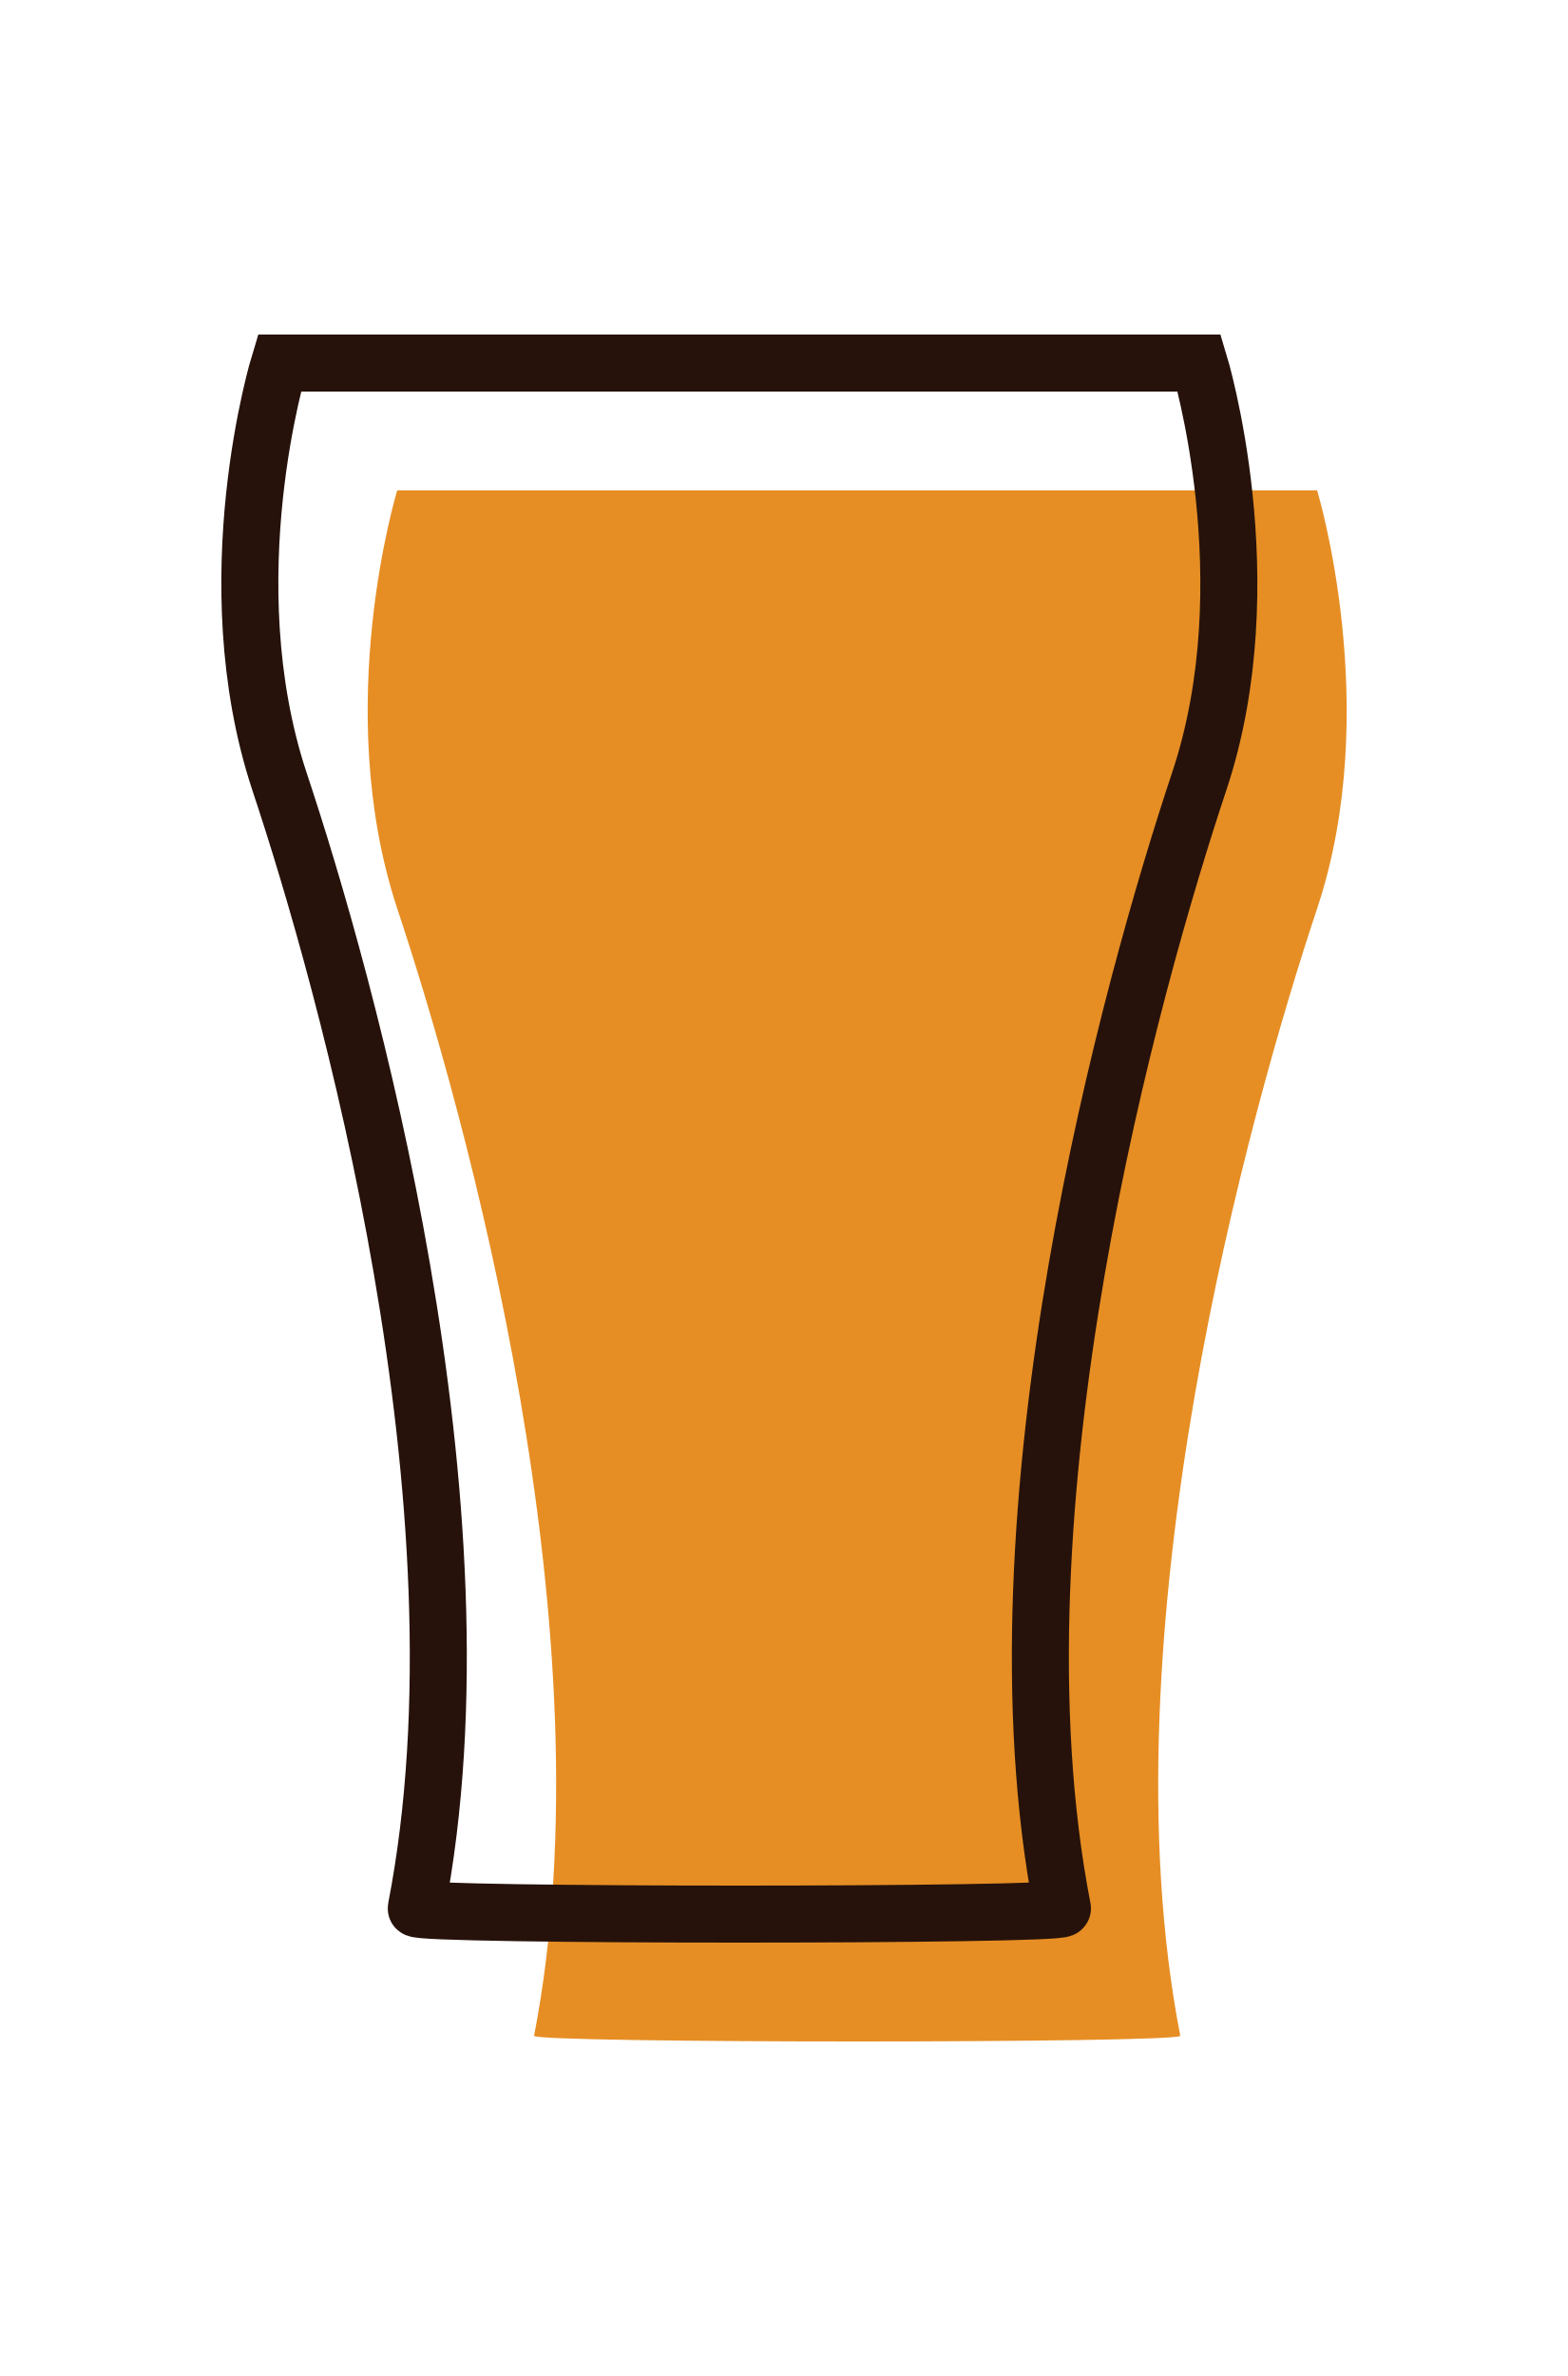
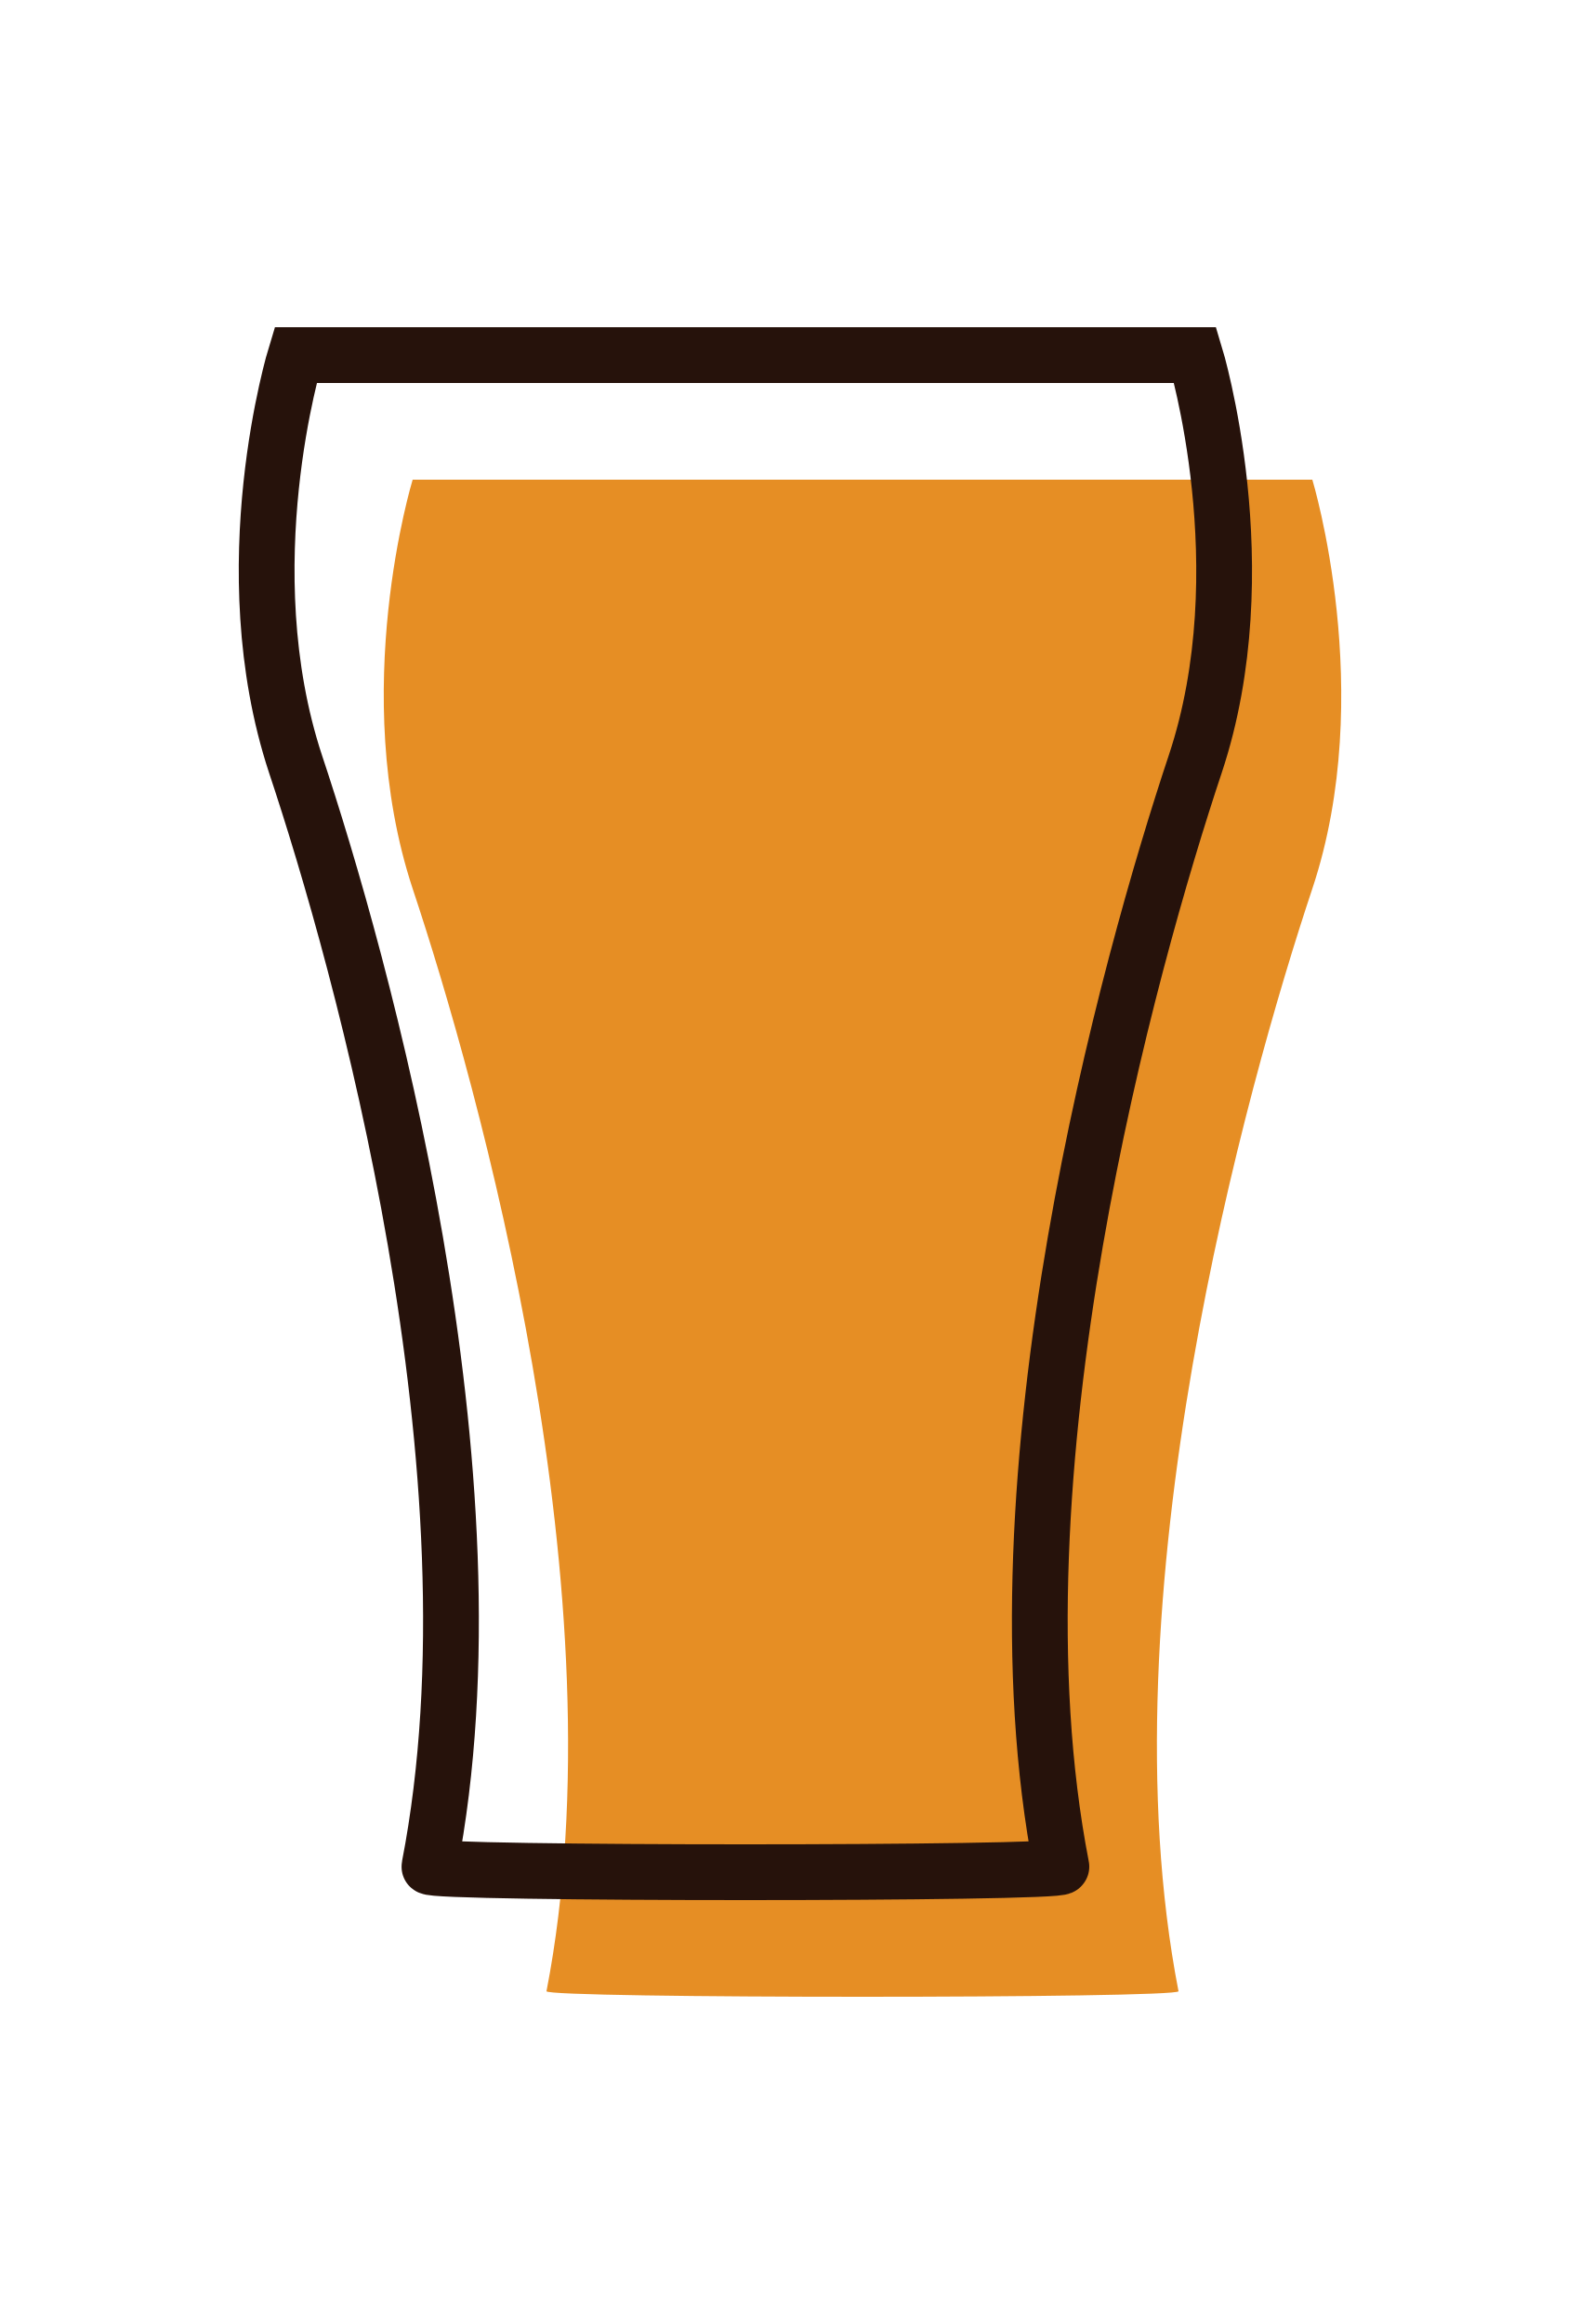
- <svg xmlns="http://www.w3.org/2000/svg" version="1.1" id="Layer_1" x="0px" y="0px" width="82.5px" height="125px" viewBox="0 0 82.5 125" style="enable-background:new 0 0 82.5 125;" xml:space="preserve">
+ <svg xmlns="http://www.w3.org/2000/svg" version="1.1" id="Layer_1" x="0px" y="0px" width="85px" height="125px" viewBox="0 0 85 125" style="enable-background:new 0 0 85 125;" xml:space="preserve">
  <style type="text/css">
	.st0{fill:#E68E24;}
	.st1{fill:none;stroke:#26120B;stroke-width:3;stroke-linecap:round;stroke-miterlimit:10;}
</style>
-   <path class="st0" d="M69.3,25.8c0,0,3.5,11.5,0,22c-3.5,10.5-11.3,38.2-7.2,59.3c0.1,0.4-34.1,0.4-34,0c4.1-21.1-3.7-48.8-7.2-59.3  c-3.5-10.6,0-22,0-22L69.3,25.8z" />
-   <path class="st1" d="M63.1,19.1c0,0,3.5,11.5,0,22c-3.5,10.5-11.3,38.2-7.2,59.3c0.1,0.4-34.1,0.4-34,0c4.1-21.1-3.7-48.8-7.2-59.3  c-3.5-10.6,0-22,0-22L63.1,19.1z" />
+   <path class="st0" d="M70.6,25.8c0,0,3.5,11.5,0,22c-3.5,10.5-11.3,38.2-7.2,59.3c0.1,0.4-34.1,0.4-34,0c4.1-21.1-3.7-48.8-7.2-59.3  c-3.5-10.6,0-22,0-22L70.6,25.8z" />
+   <path class="st1" d="M64.3,19.1c0,0,3.5,11.5,0,22c-3.5,10.5-11.3,38.2-7.2,59.3c0.1,0.4-34.1,0.4-34,0c4.1-21.1-3.7-48.8-7.2-59.3  c-3.5-10.6,0-22,0-22L64.3,19.1z" />
</svg>
